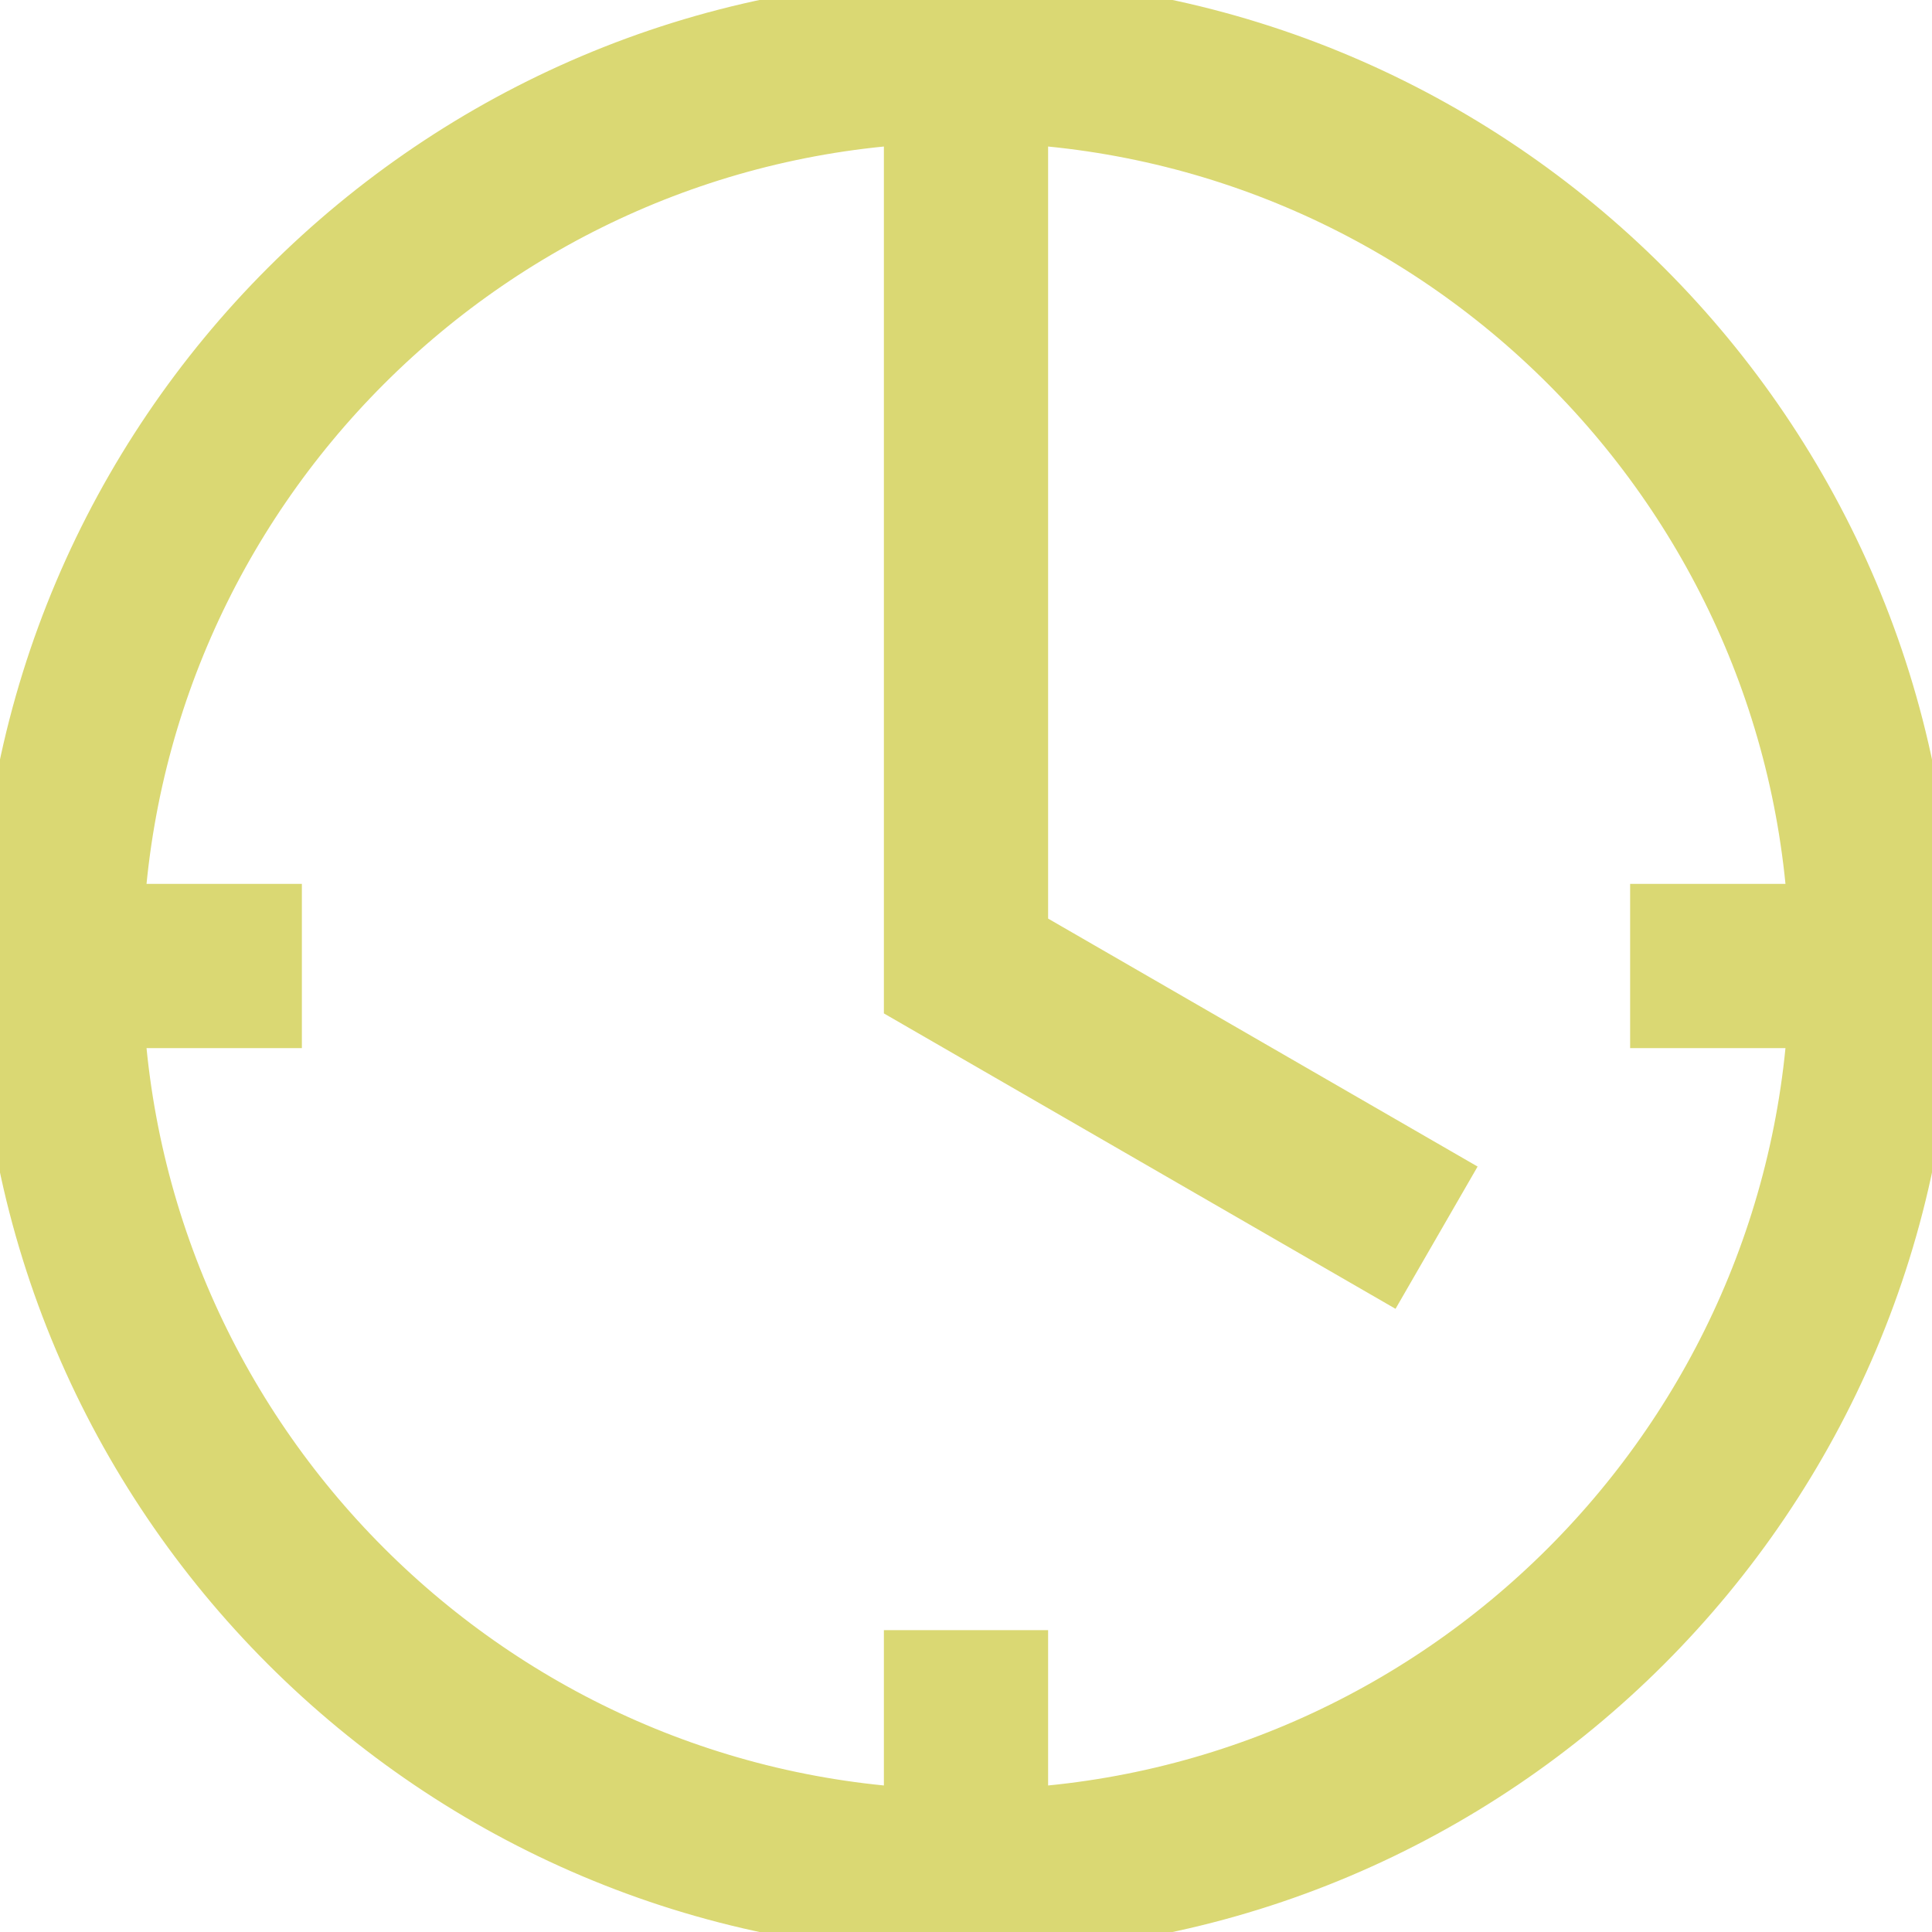
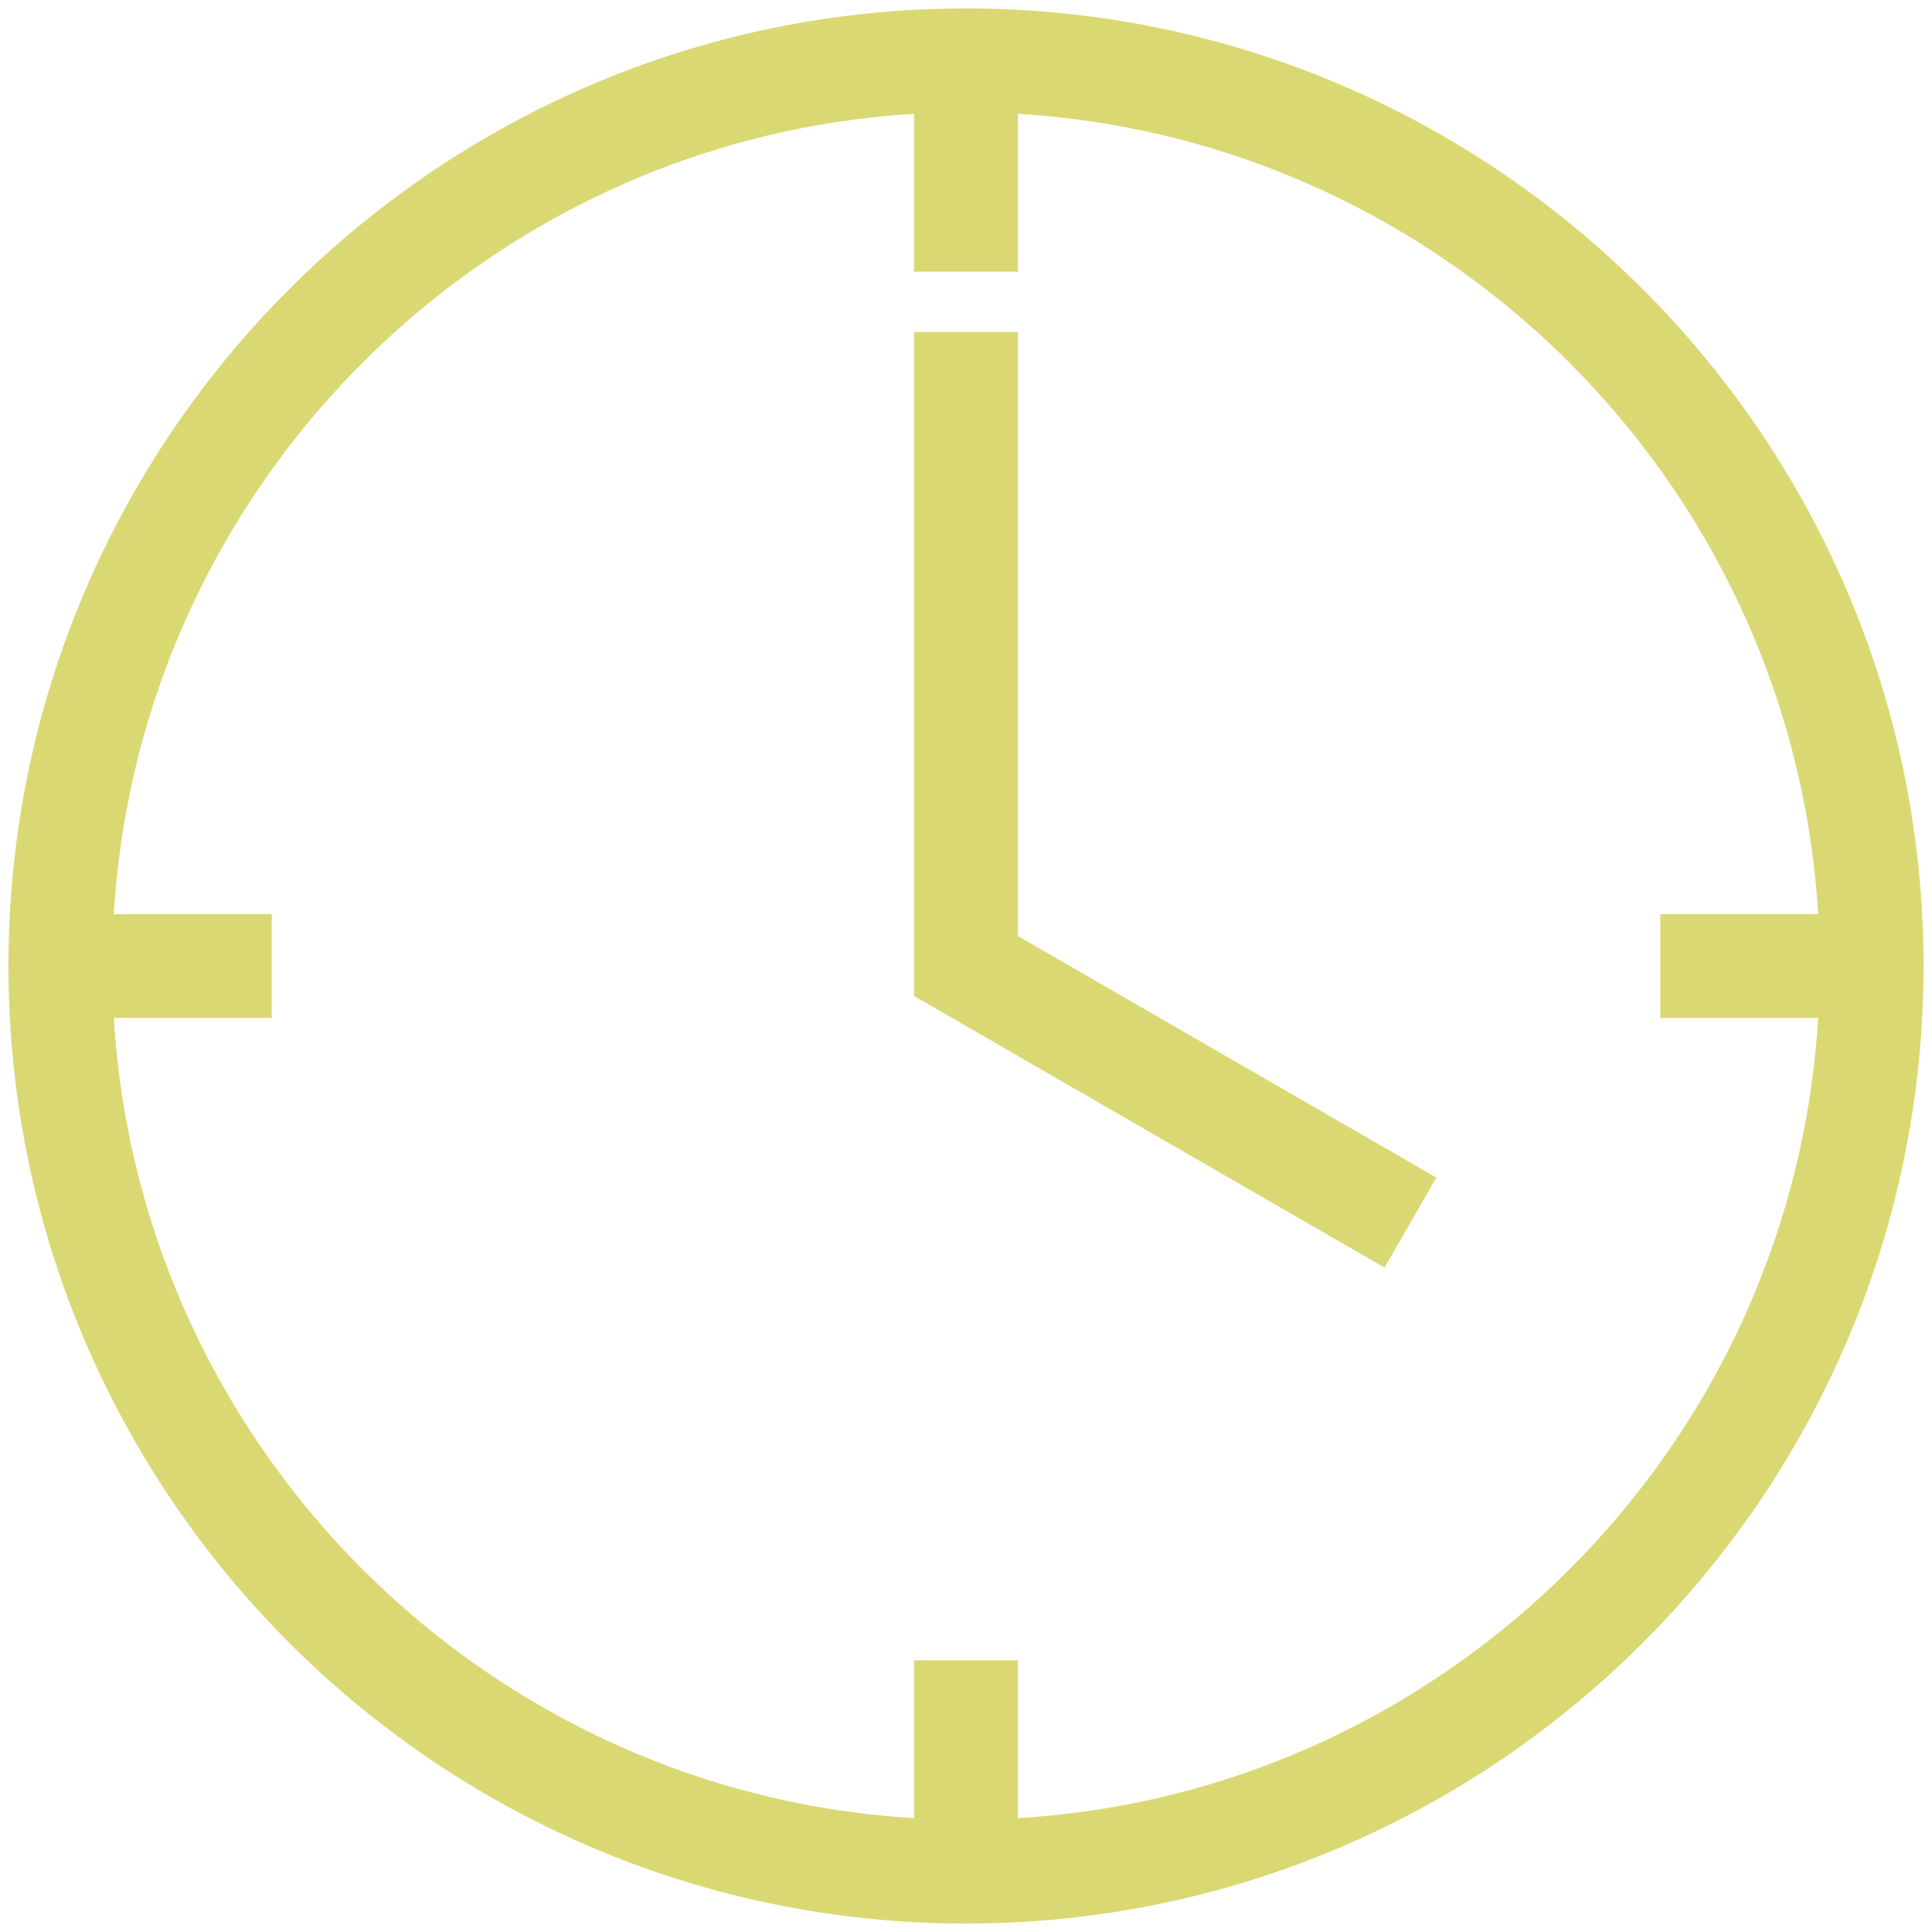
- <svg xmlns="http://www.w3.org/2000/svg" id="SvgjsSvg1012" width="288" height="288" version="1.1">
-   <defs id="SvgjsDefs1013" />
-   <g id="SvgjsG1014">
-     <svg enable-background="new 0 0 32 32" viewBox="0 0 32 32" width="288" height="288">
-       <path d="M16,31.36C7.53,31.36,0.64,24.47,0.64,16S7.53,0.64,16,0.64S31.36,7.53,31.36,16S24.47,31.36,16,31.36z  M15.64,28h0.72v2.636c7.788-0.188,14.087-6.488,14.276-14.276H28v-0.72h2.636C30.447,7.853,24.147,1.553,16.36,1.364V4h-0.72V1.364  C7.853,1.553,1.553,7.853,1.364,15.64H4v0.72H1.364c0.189,7.788,6.488,14.087,14.276,14.276V28z M22.748,20.312l-7.108-4.104V6h0.72  v9.792l6.748,3.896L22.748,20.312z" fill="#dad873" stroke="#dad873" stroke-width="2px" class="color000 svgShape" />
-       <rect width="32" height="32" fill="none" />
-     </svg>
-   </g>
+ <svg xmlns="http://www.w3.org/2000/svg" version="1.1" id="Layer_1" x="0px" y="0px" viewBox="0 0 32 32" style="enable-background:new 0 0 32 32;" xml:space="preserve">
+   <path fill="#dad873" stroke-width="1px" stroke="#dad873" id="time_1_" d="M16,31.36C7.53,31.36,0.64,24.47,0.64,16S7.53,0.64,16,0.64S31.36,7.53,31.36,16S24.47,31.36,16,31.36z   M15.64,28h0.72v2.636c7.788-0.188,14.087-6.488,14.276-14.276H28v-0.72h2.636C30.447,7.853,24.147,1.553,16.36,1.364V4h-0.72V1.364  C7.853,1.553,1.553,7.853,1.364,15.64H4v0.72H1.364c0.189,7.788,6.488,14.087,14.276,14.276V28z M22.748,20.312l-7.108-4.104V6h0.72  v9.792l6.748,3.896L22.748,20.312z" />
+   <rect id="_Transparent_Rectangle" style="fill:none;" width="32" height="32" />
</svg>
